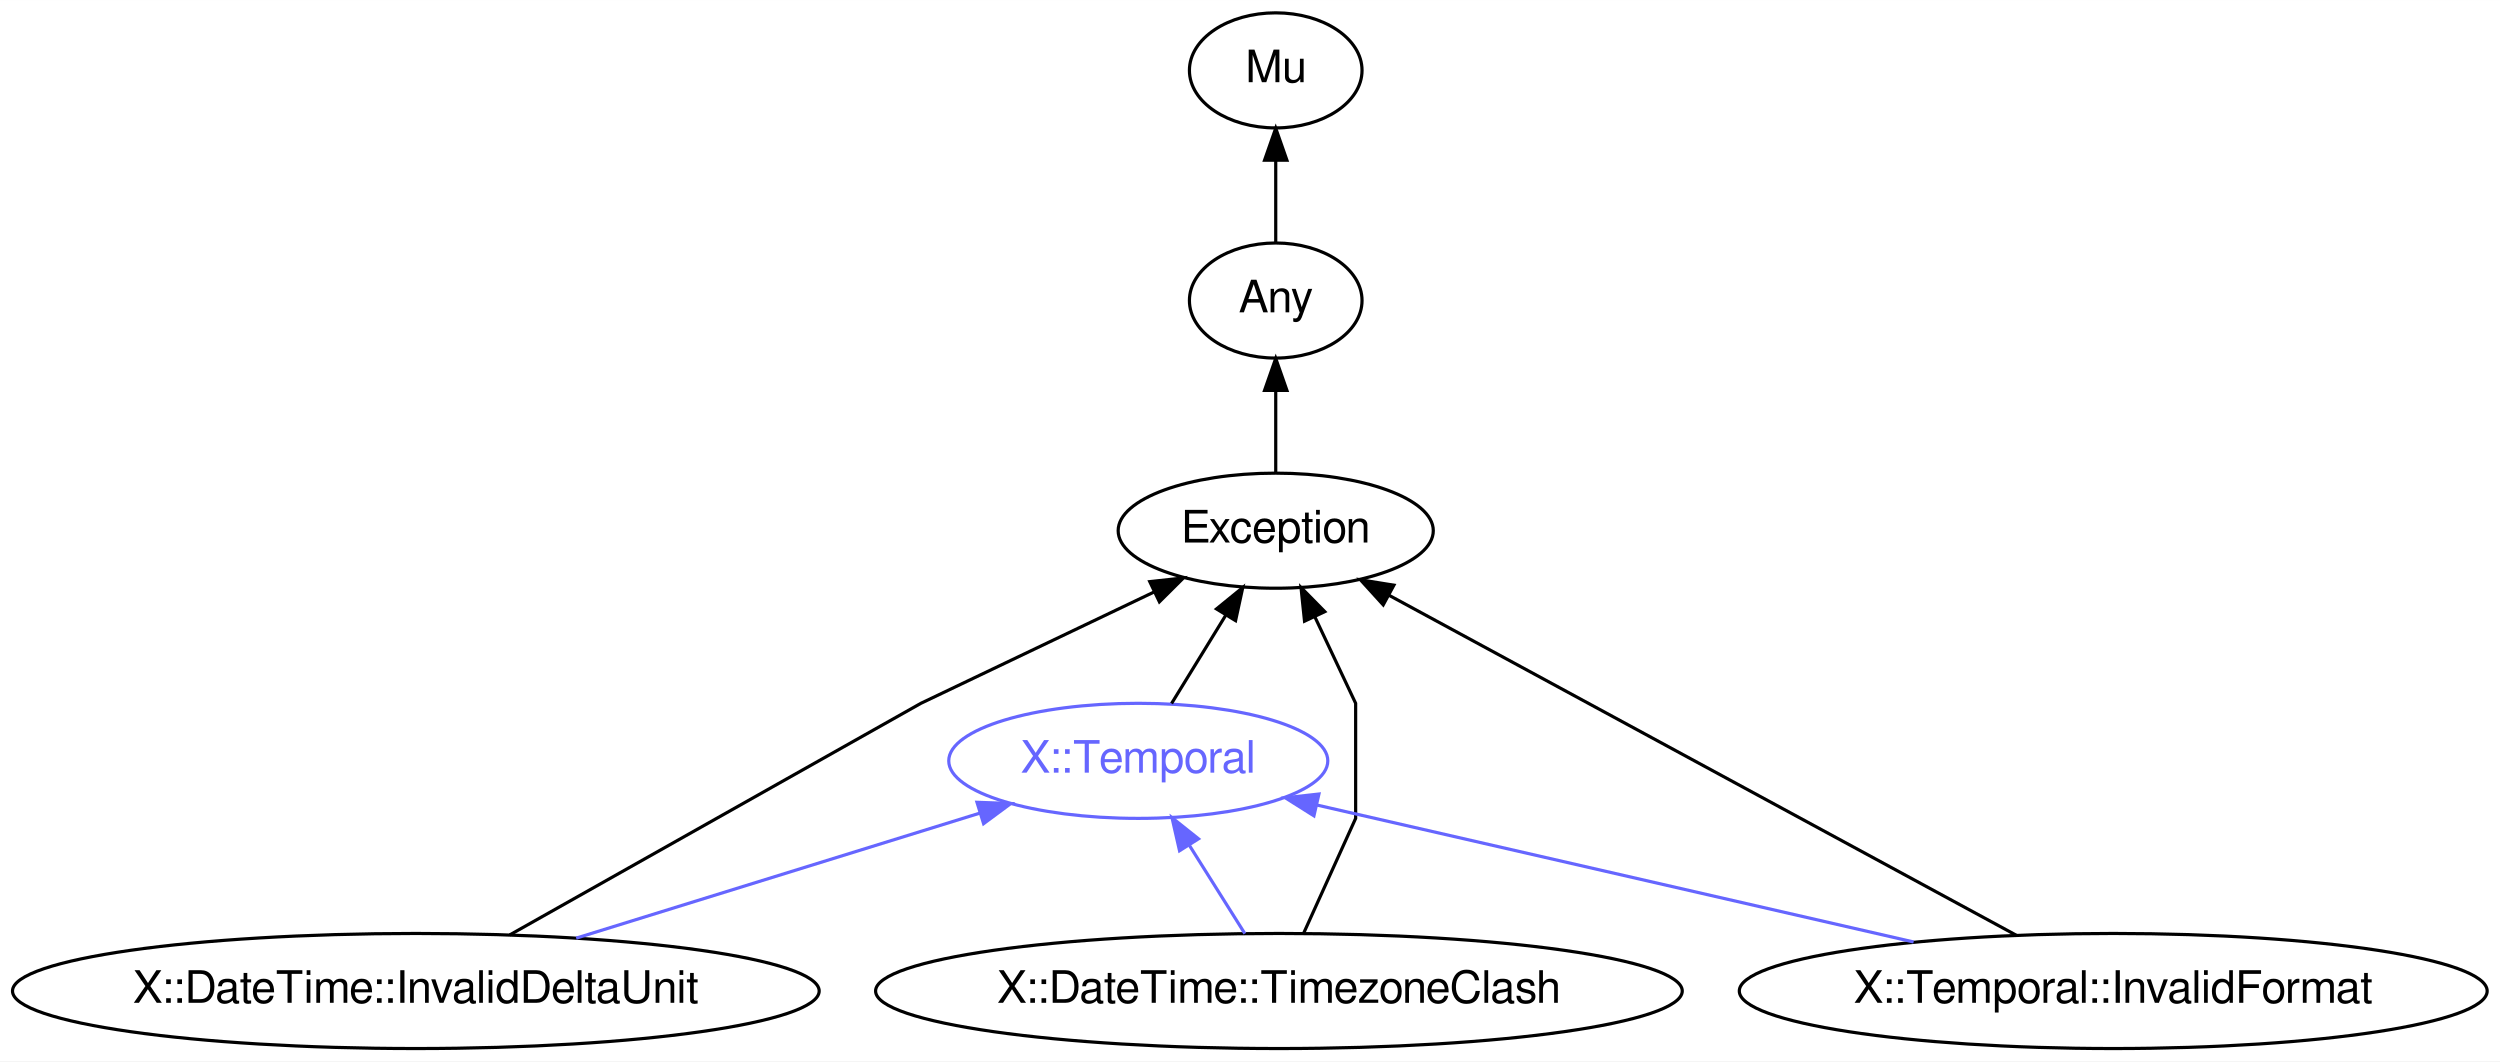
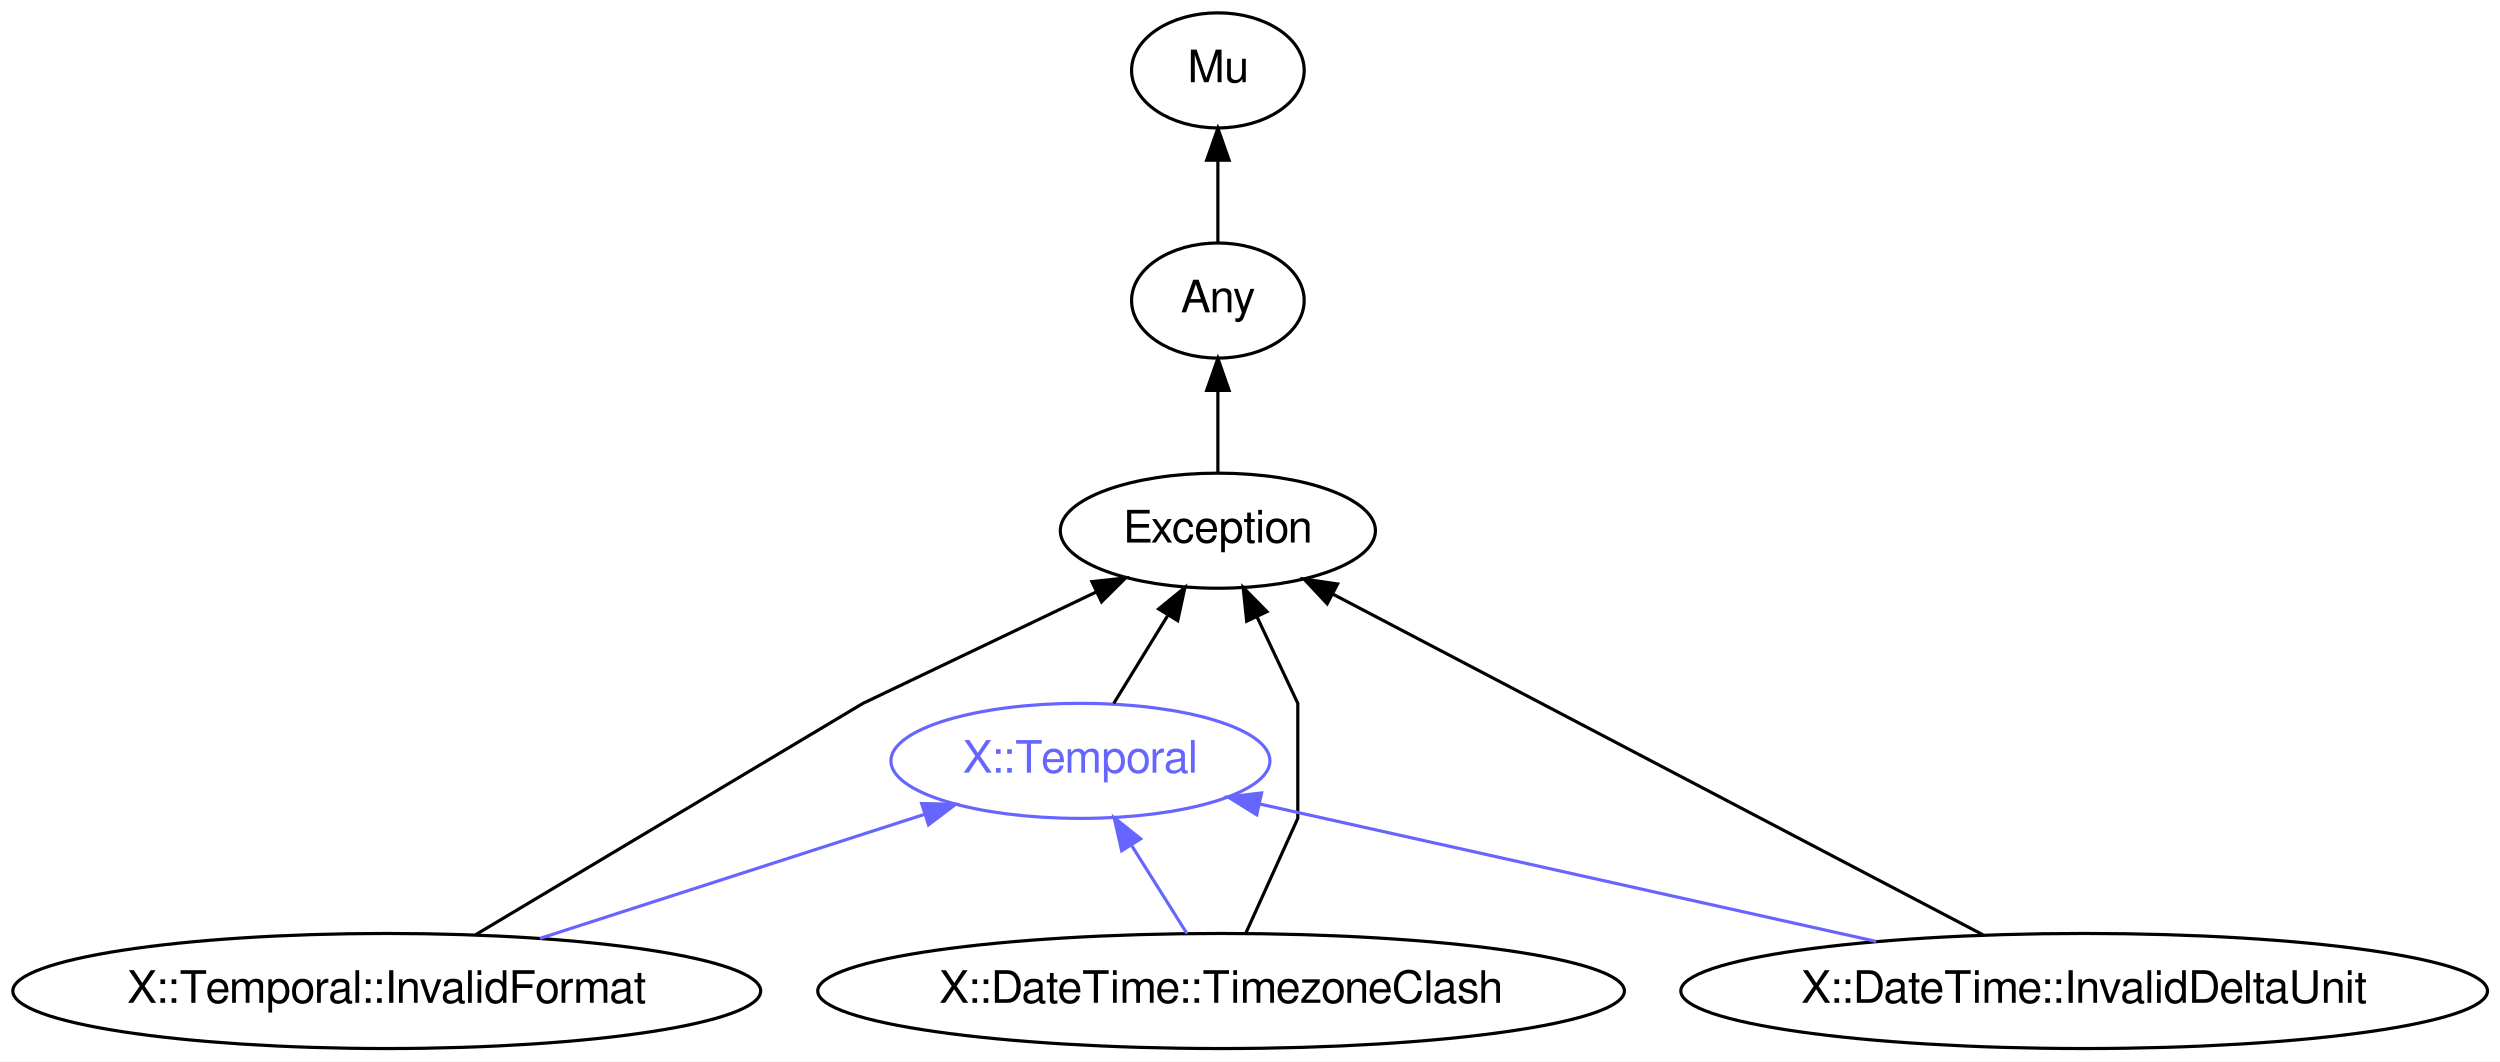
<svg xmlns="http://www.w3.org/2000/svg" xmlns:xlink="http://www.w3.org/1999/xlink" width="782pt" height="332pt" viewBox="0.00 0.00 782.08 332.00">
  <g id="graph0" class="graph" transform="scale(1 1) rotate(0) translate(4 328)">
    <polygon fill="white" stroke="none" points="-4,4 -4,-328 778.078,-328 778.078,4 -4,4" />
    <g id="node1" class="node">
      <g id="a_node1">
        <a xlink:href="/type/X::Temporal" xlink:title="X::Temporal">
-           <ellipse fill="none" stroke="#6666ff" cx="352.089" cy="-90" rx="59.29" ry="18" />
-           <text text-anchor="middle" x="352.089" y="-86.3" font-family="FreeSans" font-size="14.00" fill="#6666ff">X::Temporal</text>
+           <ellipse fill="none" stroke="#6666ff" cx="333.99" cy="-90" rx="59.29" ry="18" />
+           <text text-anchor="middle" x="333.99" y="-86.3" font-family="FreeSans" font-size="14.00" fill="#6666ff">X::Temporal</text>
        </a>
      </g>
    </g>
    <g id="node4" class="node">
      <g id="a_node4">
        <a xlink:href="/type/Exception" xlink:title="Exception">
-           <ellipse fill="none" stroke="#000000" cx="395.089" cy="-162" rx="49.291" ry="18" />
-           <text text-anchor="middle" x="395.089" y="-158.3" font-family="FreeSans" font-size="14.00" fill="#000000">Exception</text>
+           <ellipse fill="none" stroke="#000000" cx="376.99" cy="-162" rx="49.291" ry="18" />
+           <text text-anchor="middle" x="376.99" y="-158.3" font-family="FreeSans" font-size="14.00" fill="#000000">Exception</text>
        </a>
      </g>
    </g>
    <g id="edge1" class="edge">
-       <path fill="none" stroke="#000000" d="M362.498,-107.945C367.568,-116.199 373.772,-126.299 379.401,-135.462" />
-       <polygon fill="#000000" stroke="#000000" points="376.559,-137.522 384.776,-144.211 382.524,-133.858 376.559,-137.522" />
+       <path fill="none" stroke="#000000" d="M344.399,-107.945C349.469,-116.199 355.673,-126.299 361.302,-135.462" />
+       <polygon fill="#000000" stroke="#000000" points="358.46,-137.522 366.676,-144.211 364.424,-133.858 358.46,-137.522" />
    </g>
    <g id="node2" class="node">
      <g id="a_node2">
        <a xlink:href="/type/Mu" xlink:title="Mu">
-           <ellipse fill="none" stroke="#000000" cx="395.089" cy="-306" rx="27" ry="18" />
-           <text text-anchor="middle" x="395.089" y="-302.3" font-family="FreeSans" font-size="14.00" fill="#000000">Mu</text>
+           <ellipse fill="none" stroke="#000000" cx="376.99" cy="-306" rx="27" ry="18" />
+           <text text-anchor="middle" x="376.99" y="-302.3" font-family="FreeSans" font-size="14.00" fill="#000000">Mu</text>
        </a>
      </g>
    </g>
    <g id="node3" class="node">
      <g id="a_node3">
        <a xlink:href="/type/Any" xlink:title="Any">
-           <ellipse fill="none" stroke="#000000" cx="395.089" cy="-234" rx="27" ry="18" />
-           <text text-anchor="middle" x="395.089" y="-230.3" font-family="FreeSans" font-size="14.00" fill="#000000">Any</text>
+           <ellipse fill="none" stroke="#000000" cx="376.99" cy="-234" rx="27" ry="18" />
+           <text text-anchor="middle" x="376.99" y="-230.3" font-family="FreeSans" font-size="14.00" fill="#000000">Any</text>
        </a>
      </g>
    </g>
    <g id="edge2" class="edge">
-       <path fill="none" stroke="#000000" d="M395.089,-252.303C395.089,-260.017 395.089,-269.288 395.089,-277.888" />
-       <polygon fill="#000000" stroke="#000000" points="391.589,-277.896 395.089,-287.896 398.589,-277.896 391.589,-277.896" />
+       <path fill="none" stroke="#000000" d="M376.99,-252.303C376.99,-260.017 376.99,-269.288 376.99,-277.888" />
+       <polygon fill="#000000" stroke="#000000" points="373.49,-277.896 376.99,-287.896 380.49,-277.896 373.49,-277.896" />
    </g>
    <g id="edge3" class="edge">
-       <path fill="none" stroke="#000000" d="M395.089,-180.303C395.089,-188.017 395.089,-197.288 395.089,-205.888" />
-       <polygon fill="#000000" stroke="#000000" points="391.589,-205.896 395.089,-215.896 398.589,-205.896 391.589,-205.896" />
+       <path fill="none" stroke="#000000" d="M376.99,-180.303C376.99,-188.017 376.99,-197.288 376.99,-205.888" />
+       <polygon fill="#000000" stroke="#000000" points="373.49,-205.896 376.99,-215.896 380.49,-205.896 373.49,-205.896" />
    </g>
    <g id="node5" class="node">
      <g id="a_node5">
-         <a xlink:href="/type/X::DateTime::InvalidDeltaUnit" xlink:title="X::DateTime::InvalidDeltaUnit">
-           <ellipse fill="none" stroke="#000000" cx="126.089" cy="-18" rx="126.178" ry="18" />
-           <text text-anchor="middle" x="126.089" y="-14.3" font-family="FreeSans" font-size="14.00" fill="#000000">X::DateTime::InvalidDeltaUnit</text>
+         <a xlink:href="/type/X::Temporal::InvalidFormat" xlink:title="X::Temporal::InvalidFormat">
+           <ellipse fill="none" stroke="#000000" cx="116.99" cy="-18" rx="116.979" ry="18" />
+           <text text-anchor="middle" x="116.99" y="-14.3" font-family="FreeSans" font-size="14.00" fill="#000000">X::Temporal::InvalidFormat</text>
        </a>
      </g>
    </g>
    <g id="edge7" class="edge">
-       <path fill="none" stroke="#6666ff" d="M176.246,-34.535C213.848,-46.182 265.065,-62.046 302.524,-73.648" />
-       <polygon fill="#6666ff" stroke="#6666ff" points="301.629,-77.035 312.217,-76.65 303.7,-70.348 301.629,-77.035" />
+       <path fill="none" stroke="#6666ff" d="M164.88,-34.449C200.589,-45.968 249.194,-61.647 285.133,-73.24" />
+       <polygon fill="#6666ff" stroke="#6666ff" points="284.321,-76.656 294.913,-76.395 286.47,-69.993 284.321,-76.656" />
    </g>
    <g id="edge4" class="edge">
-       <path fill="none" stroke="#000000" d="M155.437,-35.532C201.13,-61.27 284.089,-108 284.089,-108 284.089,-108 324.876,-127.475 357.002,-142.814" />
-       <polygon fill="#000000" stroke="#000000" points="355.682,-146.063 366.215,-147.213 358.699,-139.746 355.682,-146.063" />
+       <path fill="none" stroke="#000000" d="M144.666,-35.532C187.756,-61.27 265.99,-108 265.99,-108 265.99,-108 306.777,-127.475 338.903,-142.814" />
+       <polygon fill="#000000" stroke="#000000" points="337.583,-146.063 348.115,-147.213 340.599,-139.746 337.583,-146.063" />
    </g>
    <g id="node6" class="node">
      <g id="a_node6">
        <a xlink:href="/type/X::DateTime::TimezoneClash" xlink:title="X::DateTime::TimezoneClash">
-           <ellipse fill="none" stroke="#000000" cx="396.089" cy="-18" rx="126.178" ry="18" />
-           <text text-anchor="middle" x="396.089" y="-14.3" font-family="FreeSans" font-size="14.00" fill="#000000">X::DateTime::TimezoneClash</text>
+           <ellipse fill="none" stroke="#000000" cx="377.99" cy="-18" rx="126.178" ry="18" />
+           <text text-anchor="middle" x="377.99" y="-14.3" font-family="FreeSans" font-size="14.00" fill="#000000">X::DateTime::TimezoneClash</text>
        </a>
      </g>
    </g>
    <g id="edge8" class="edge">
-       <path fill="none" stroke="#6666ff" d="M385.438,-35.945C380.249,-44.199 373.901,-54.299 368.141,-63.462" />
-       <polygon fill="#6666ff" stroke="#6666ff" points="365,-61.882 362.642,-72.211 370.927,-65.607 365,-61.882" />
+       <path fill="none" stroke="#6666ff" d="M367.338,-35.945C362.15,-44.199 355.802,-54.299 350.042,-63.462" />
+       <polygon fill="#6666ff" stroke="#6666ff" points="346.901,-61.882 344.543,-72.211 352.828,-65.607 346.901,-61.882" />
    </g>
    <g id="edge5" class="edge">
-       <path fill="none" stroke="#000000" d="M403.815,-36.061C410.831,-51.555 420.089,-72 420.089,-72 420.089,-72 420.089,-108 420.089,-108 420.089,-108 413.642,-121.667 407.296,-135.121" />
-       <polygon fill="#000000" stroke="#000000" points="404.1,-133.693 402.999,-144.23 410.431,-136.679 404.1,-133.693" />
+       <path fill="none" stroke="#000000" d="M385.715,-36.061C392.731,-51.555 401.99,-72 401.99,-72 401.99,-72 401.99,-108 401.99,-108 401.99,-108 395.543,-121.667 389.197,-135.121" />
+       <polygon fill="#000000" stroke="#000000" points="386.001,-133.693 384.9,-144.23 392.332,-136.679 386.001,-133.693" />
    </g>
    <g id="node7" class="node">
      <g id="a_node7">
-         <a xlink:href="/type/X::Temporal::InvalidFormat" xlink:title="X::Temporal::InvalidFormat">
-           <ellipse fill="none" stroke="#000000" cx="657.089" cy="-18" rx="116.979" ry="18" />
-           <text text-anchor="middle" x="657.089" y="-14.3" font-family="FreeSans" font-size="14.00" fill="#000000">X::Temporal::InvalidFormat</text>
+         <a xlink:href="/type/X::DateTime::InvalidDeltaUnit" xlink:title="X::DateTime::InvalidDeltaUnit">
+           <ellipse fill="none" stroke="#000000" cx="647.99" cy="-18" rx="126.178" ry="18" />
+           <text text-anchor="middle" x="647.99" y="-14.3" font-family="FreeSans" font-size="14.00" fill="#000000">X::DateTime::InvalidDeltaUnit</text>
        </a>
      </g>
    </g>
    <g id="edge9" class="edge">
-       <path fill="none" stroke="#6666ff" d="M594.632,-33.334C539.782,-45.923 460.722,-64.068 407.939,-76.182" />
-       <polygon fill="#6666ff" stroke="#6666ff" points="407.038,-72.798 398.074,-78.446 408.604,-79.62 407.038,-72.798" />
+       <path fill="none" stroke="#6666ff" d="M582.929,-33.504C525.939,-46.209 443.995,-64.477 389.903,-76.535" />
+       <polygon fill="#6666ff" stroke="#6666ff" points="389.138,-73.12 380.14,-78.712 390.662,-79.952 389.138,-73.12" />
    </g>
    <g id="edge6" class="edge">
-       <path fill="none" stroke="#000000" d="M626.778,-35.428C577.983,-61.874 482.255,-113.757 430.432,-141.845" />
-       <polygon fill="#000000" stroke="#000000" points="428.716,-138.794 421.592,-146.636 432.051,-144.948 428.716,-138.794" />
+       <path fill="none" stroke="#000000" d="M616.372,-35.567C565.662,-62.138 466.44,-114.13 413.048,-142.106" />
+       <polygon fill="#000000" stroke="#000000" points="411.18,-139.134 403.946,-146.875 414.429,-145.334 411.18,-139.134" />
    </g>
  </g>
</svg>
